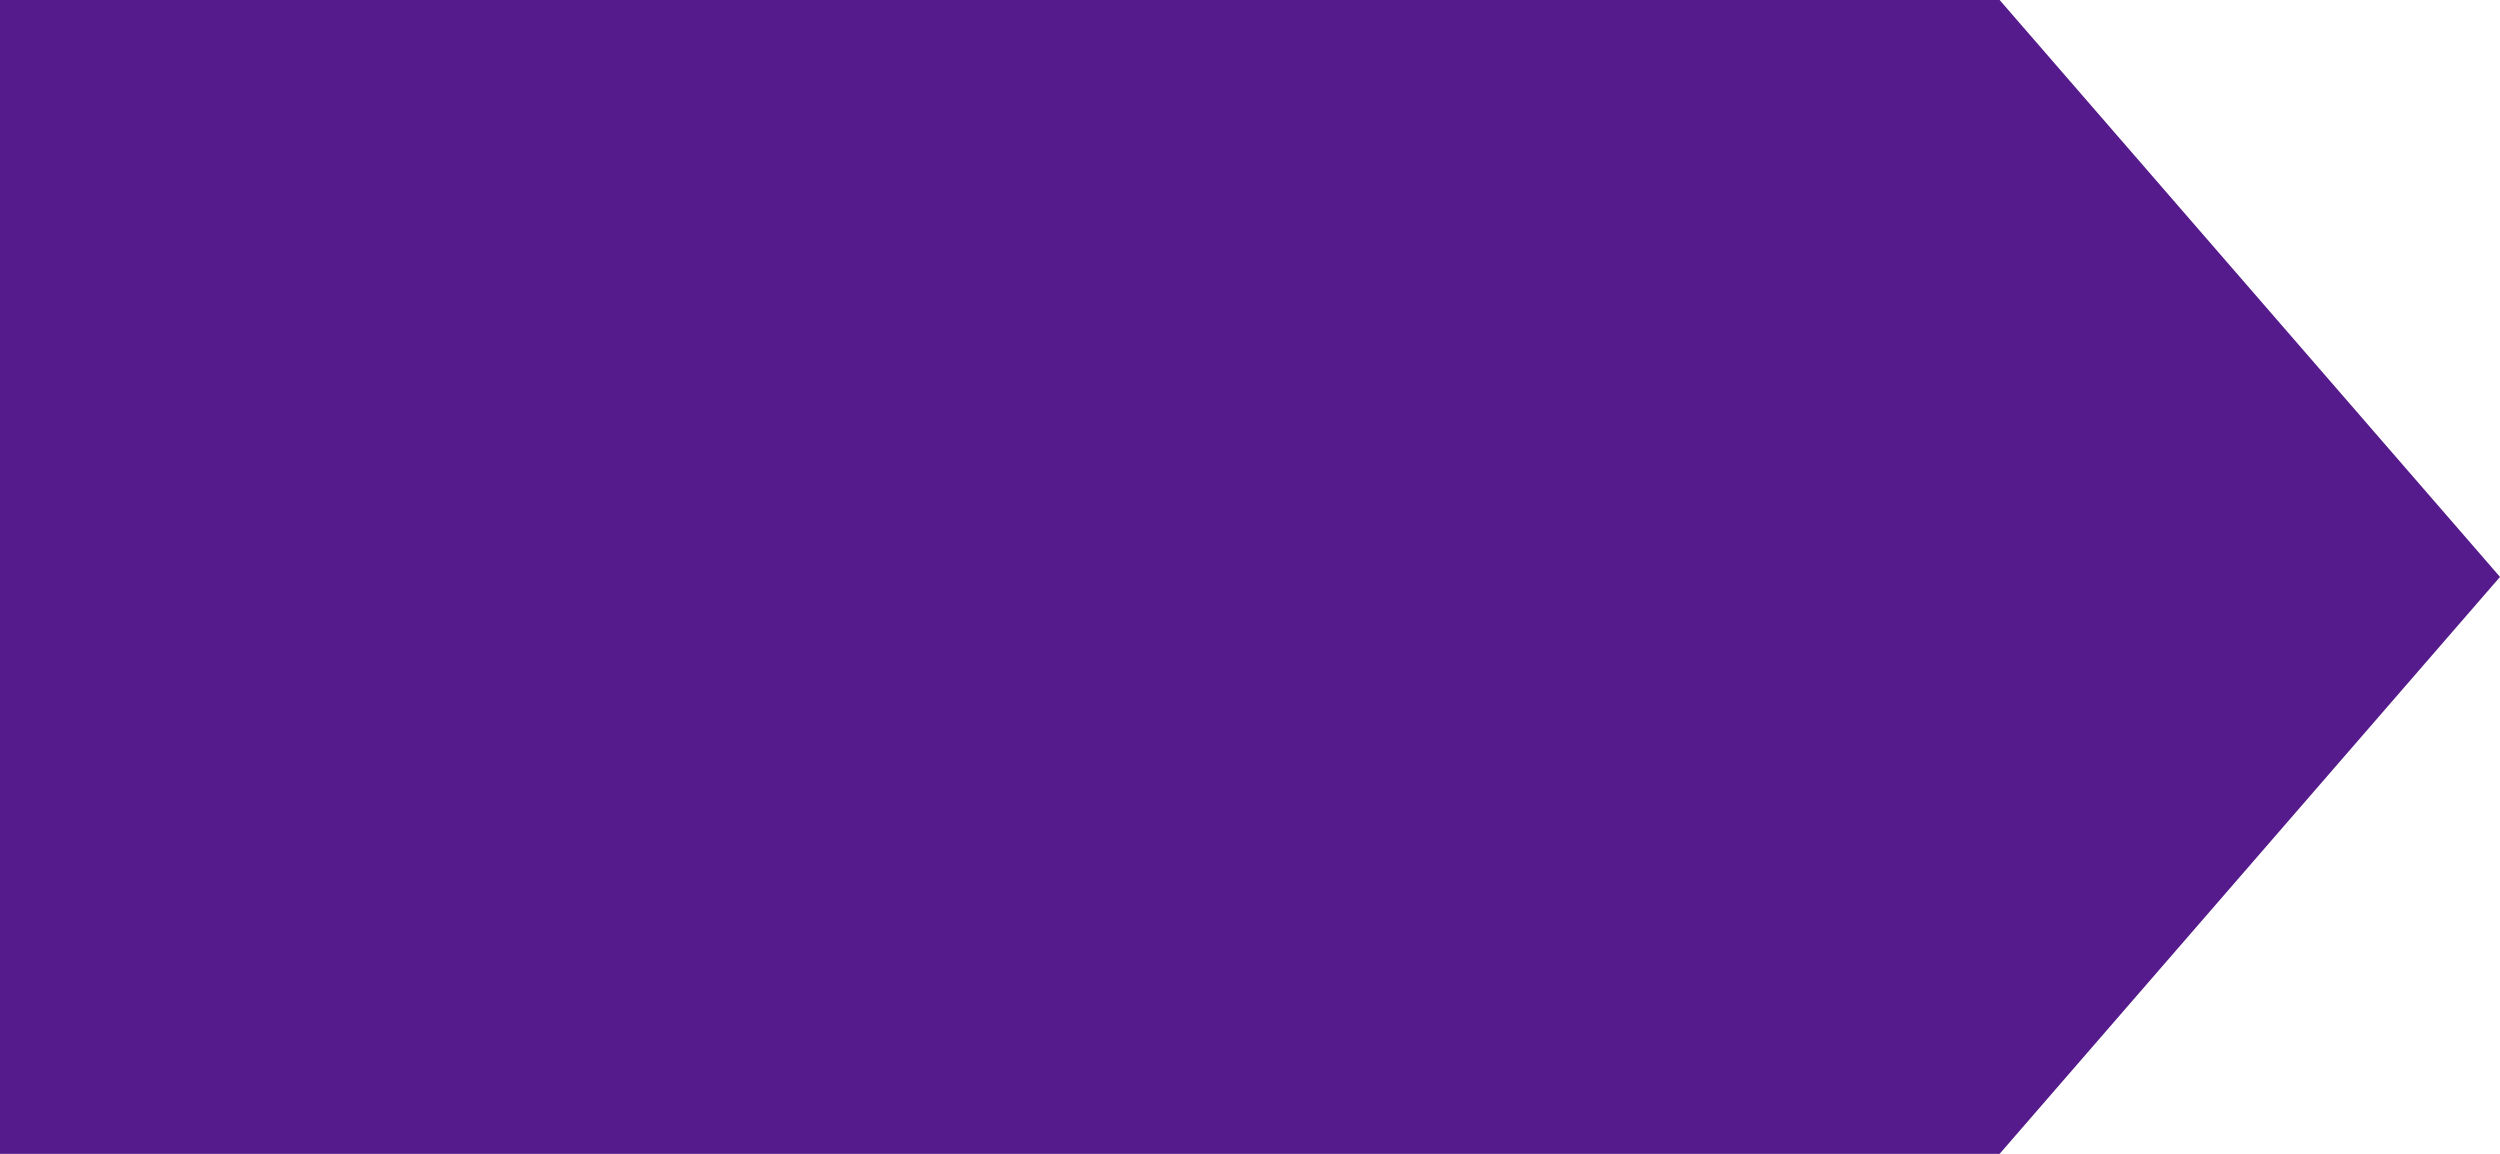
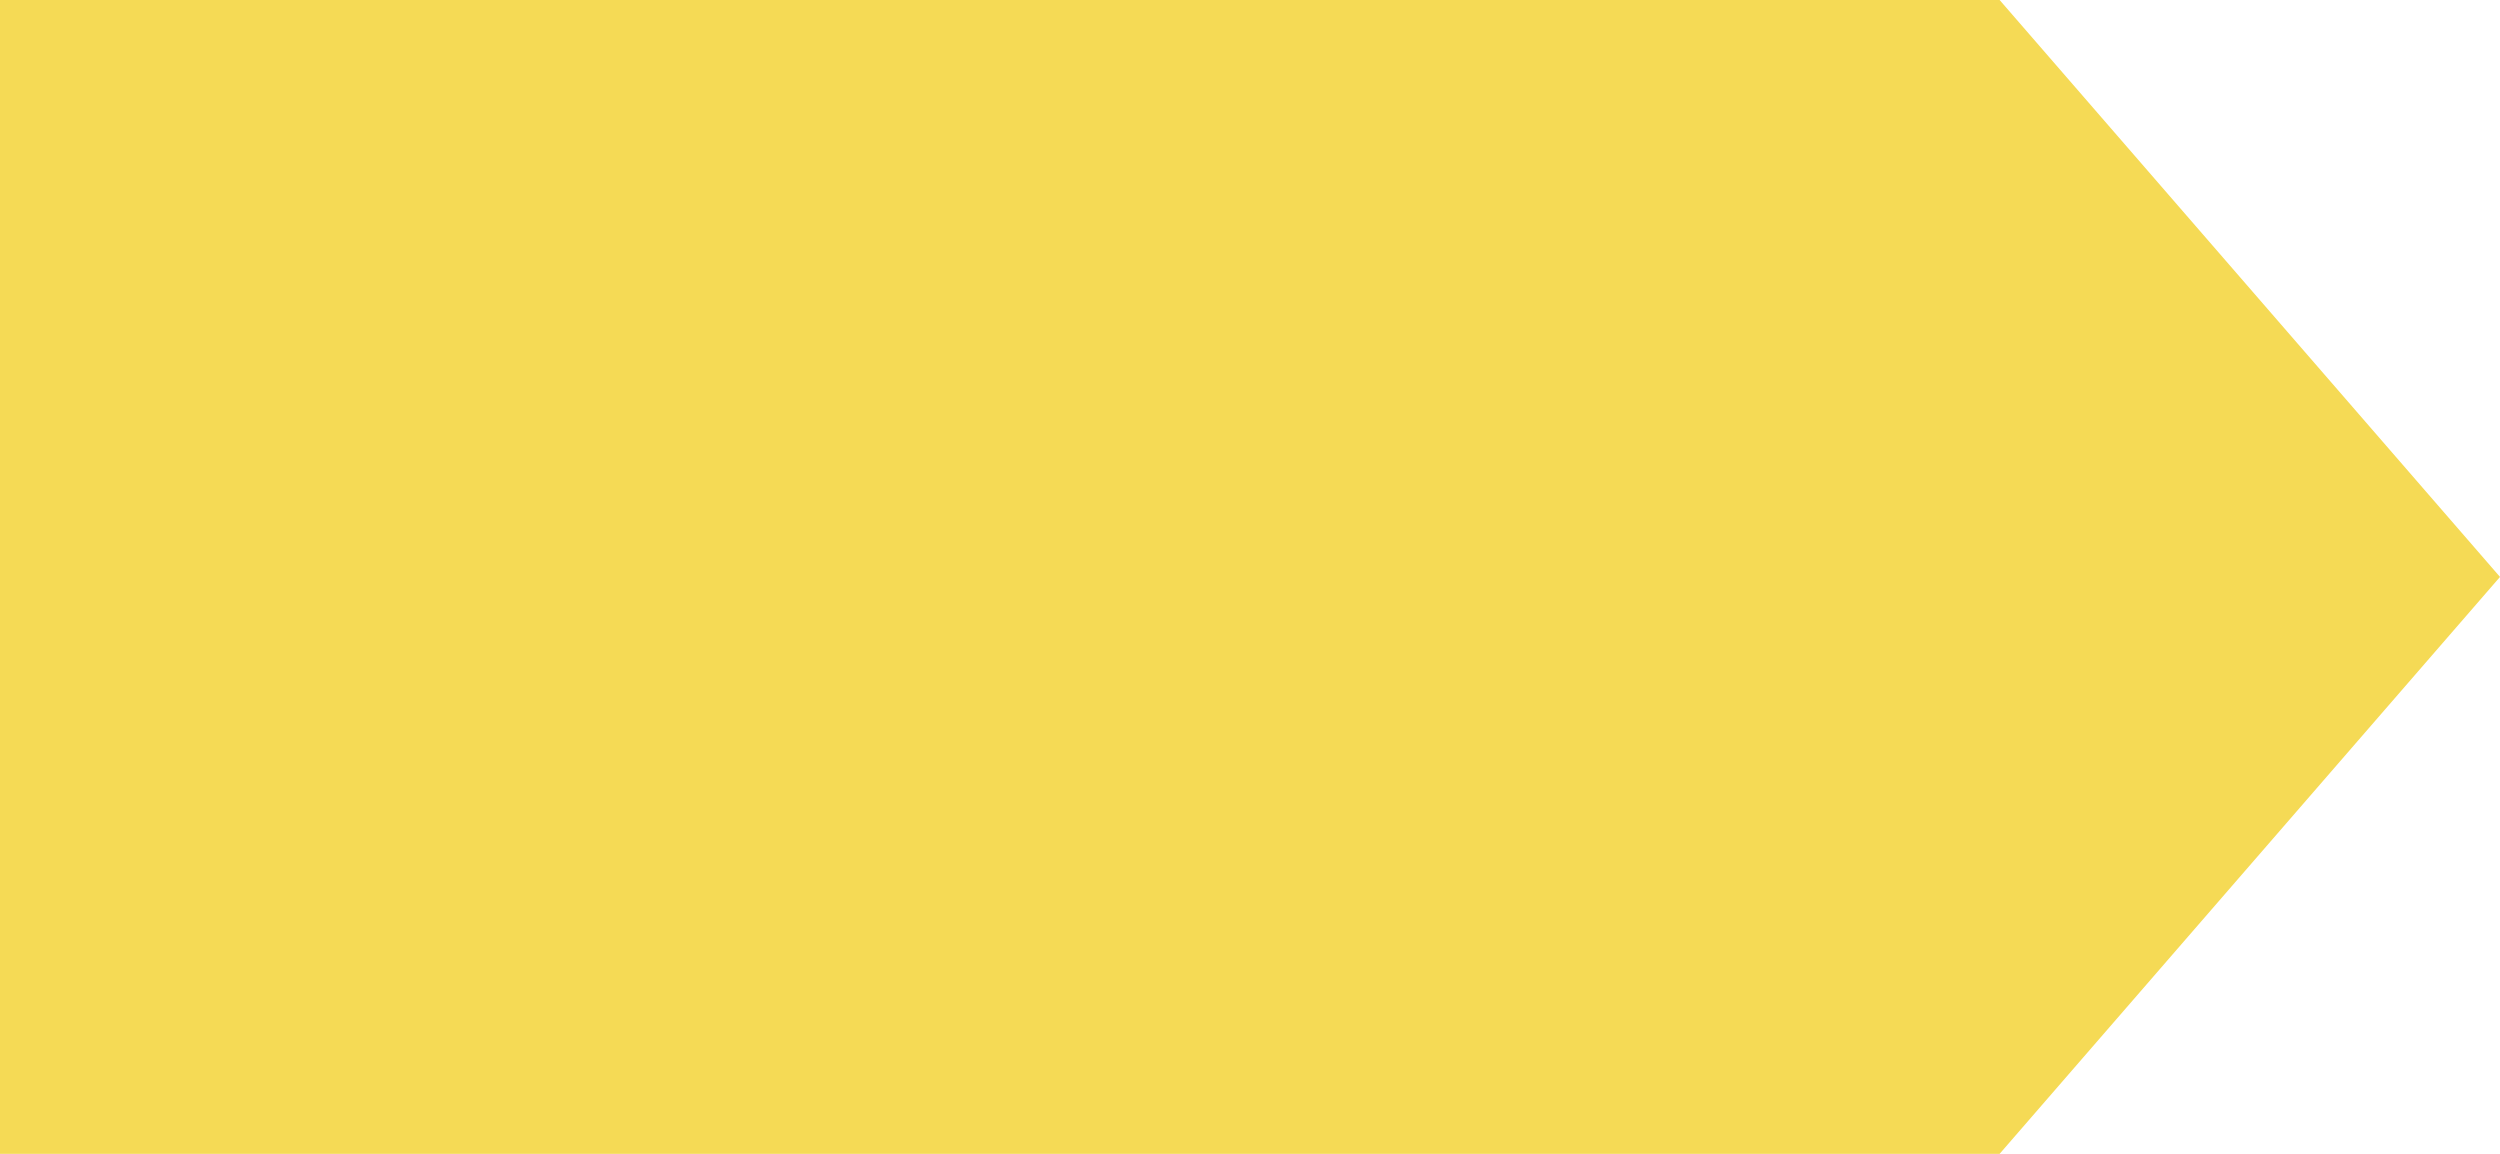
<svg xmlns="http://www.w3.org/2000/svg" width="26px" height="12px" viewBox="0 0 26 12" version="1.1">
  <defs />
  <g id="Page-1" stroke="none" stroke-width="1" fill="none" fill-rule="evenodd">
-     <g id="Homepage" transform="translate(-94, -535)" fill="#551A8B">
+     <g id="Homepage" transform="translate(-94, -535)" fill="#f5da55">
      <g id="Previous-meetups" transform="translate(94, 504)">
        <g id="Chevron" transform="translate(0, 31)">
          <polygon id="Rectangle" points="0 0 20.796 0 26 6 20.796 12 0 12" />
        </g>
      </g>
    </g>
  </g>
</svg>
